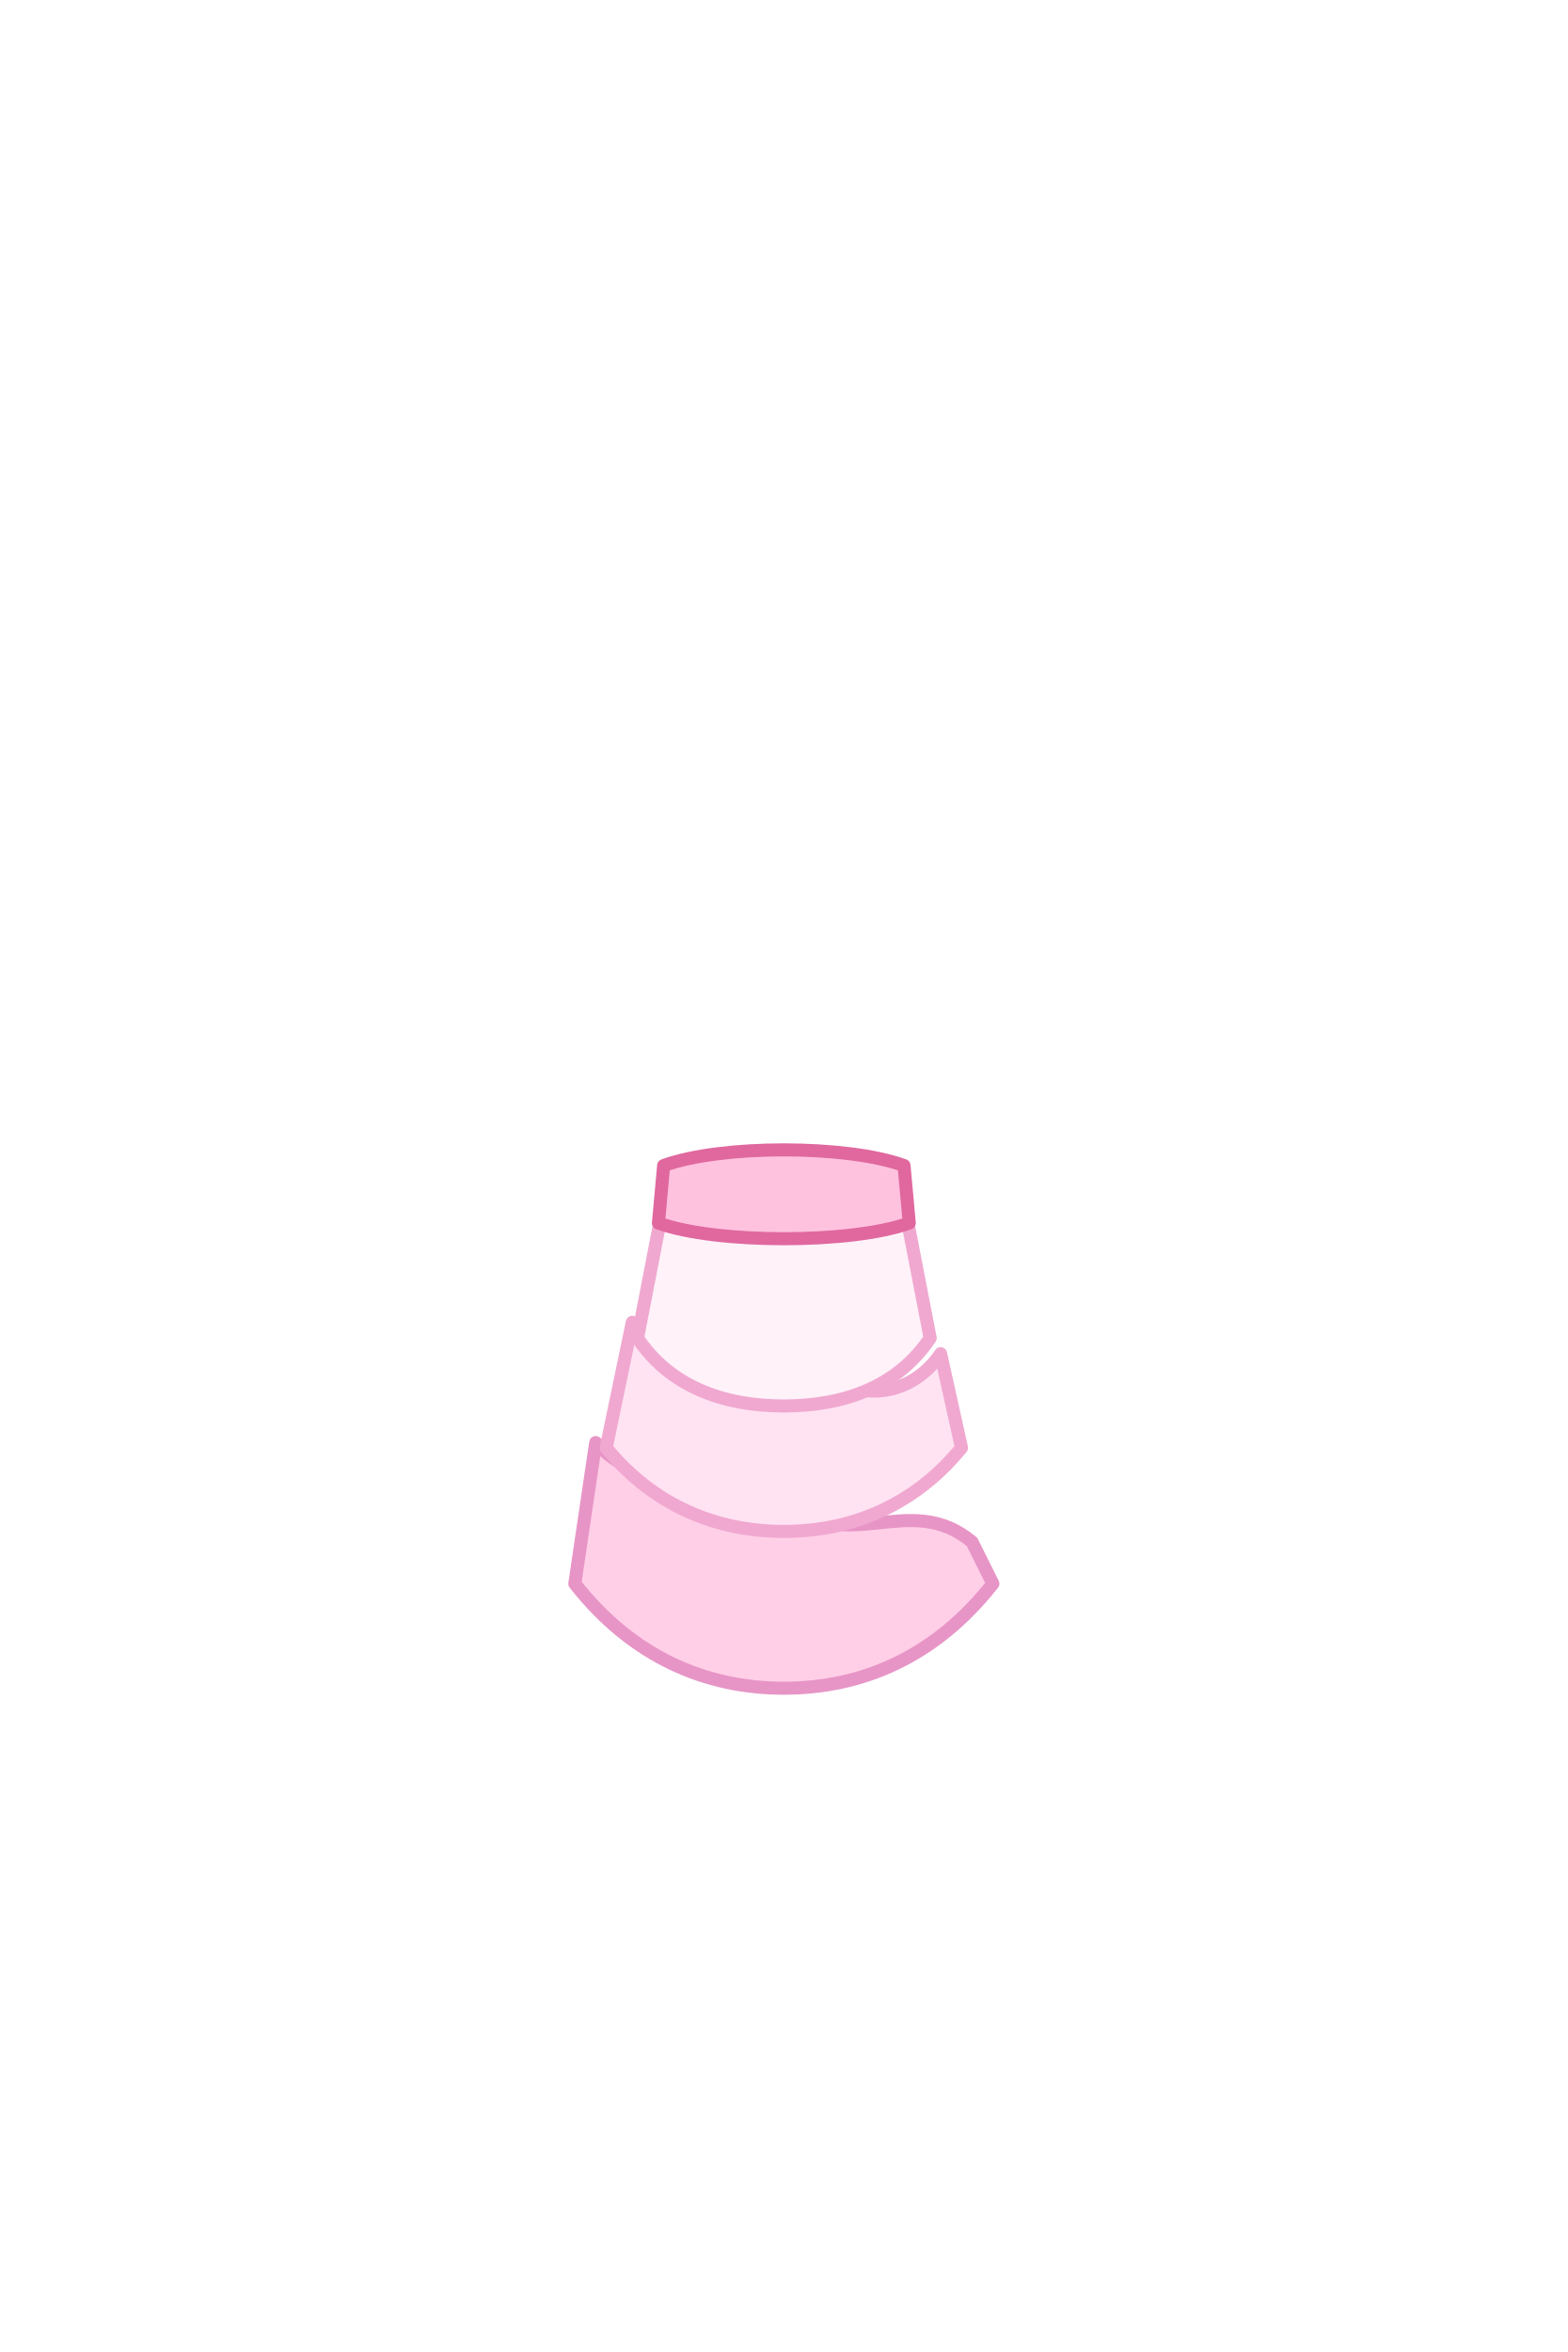
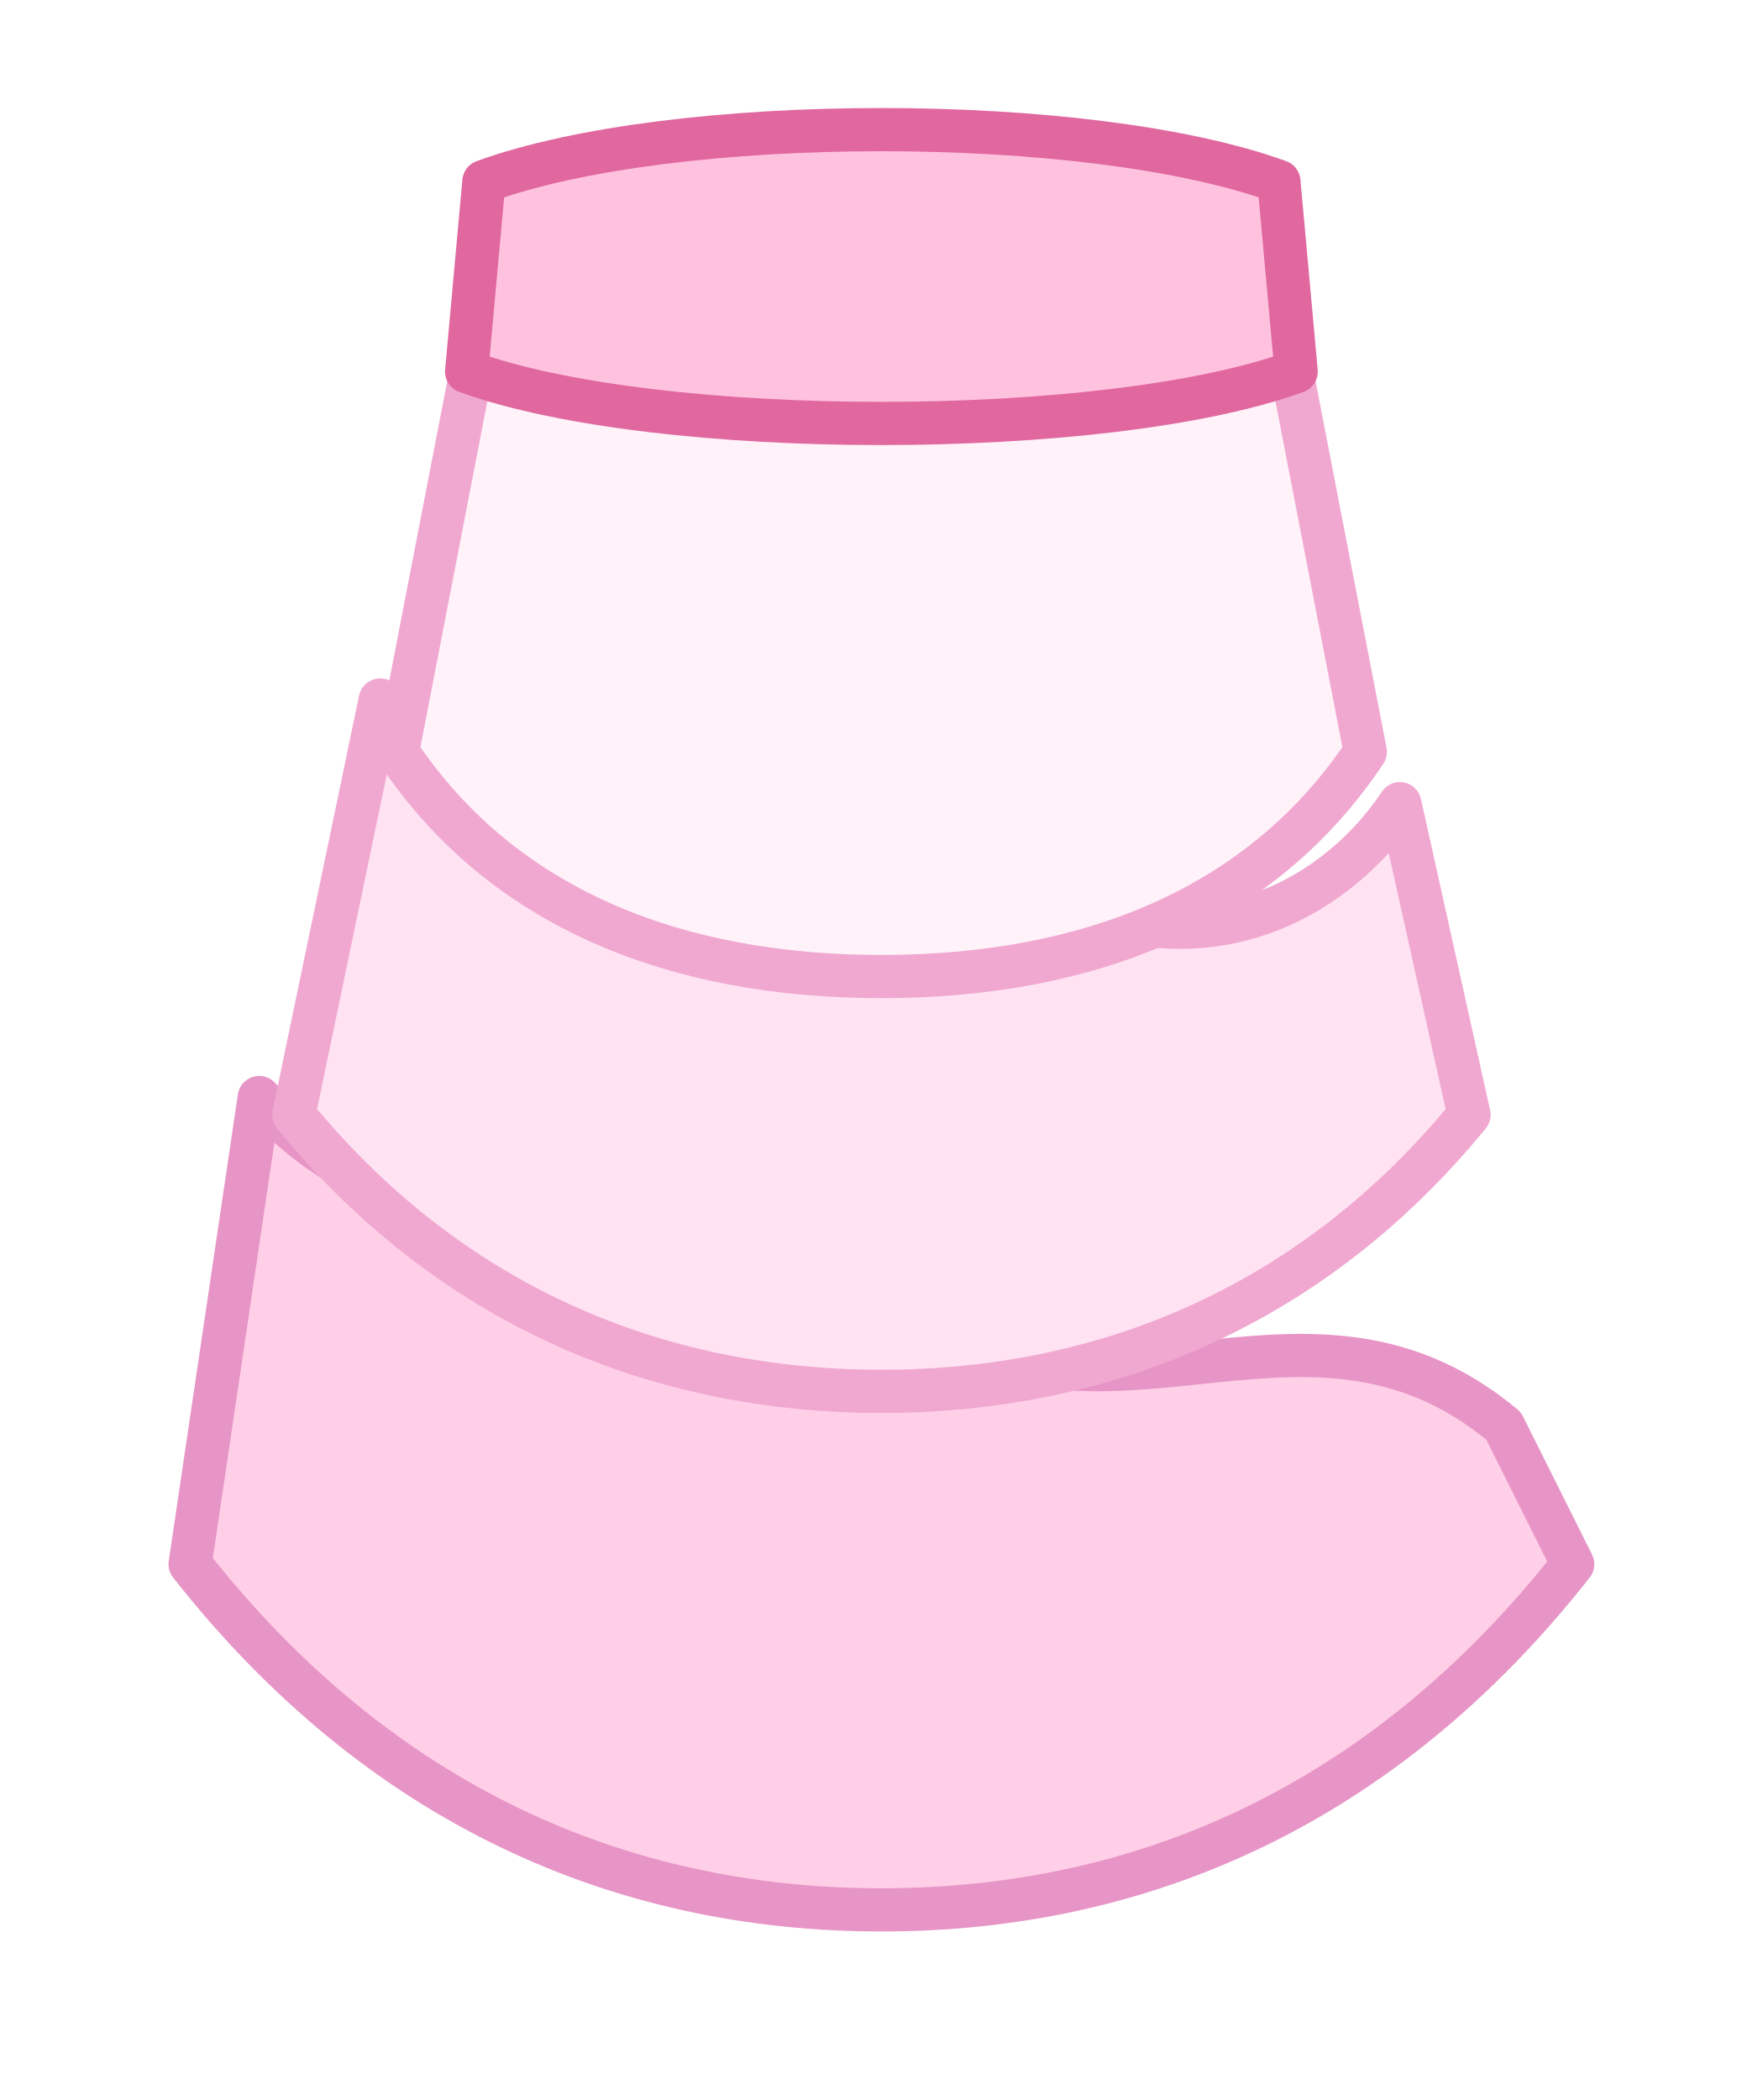
- <svg xmlns="http://www.w3.org/2000/svg" width="600" height="900" viewBox="0 0 600 900">
+ <svg xmlns="http://www.w3.org/2000/svg" width="204" height="243" viewBox="198 425 204 243">
  <path d="M228 552 C252 578 276 552 300 574 C324 596 348 570 372 590 L380 606 C358 634 330 646 300 646 C270 646 242 634 220 606 Z" fill="#ffcfe7" stroke="#e795c6" stroke-width="5" stroke-linejoin="round" />
  <path d="M242 506 C264 530 288 506 312 524 C334 540 352 530 360 518 L368 554 C350 576 326 586 300 586 C274 586 250 576 232 554 Z" fill="#ffe3f2" stroke="#f0a8d0" stroke-width="5" stroke-linejoin="round" />
  <path d="M256 450 C276 440 324 440 344 450 L356 512 C344 530 324 538 300 538 C276 538 256 530 244 512 Z" fill="#fff2f9" stroke="#f0a8d0" stroke-width="5" stroke-linejoin="round" />
  <path d="M254 446 C276 438 324 438 346 446 L348 468 C326 476 274 476 252 468 Z" fill="#ffc2de" stroke="#e0689f" stroke-width="5" stroke-linejoin="round" />
</svg>
